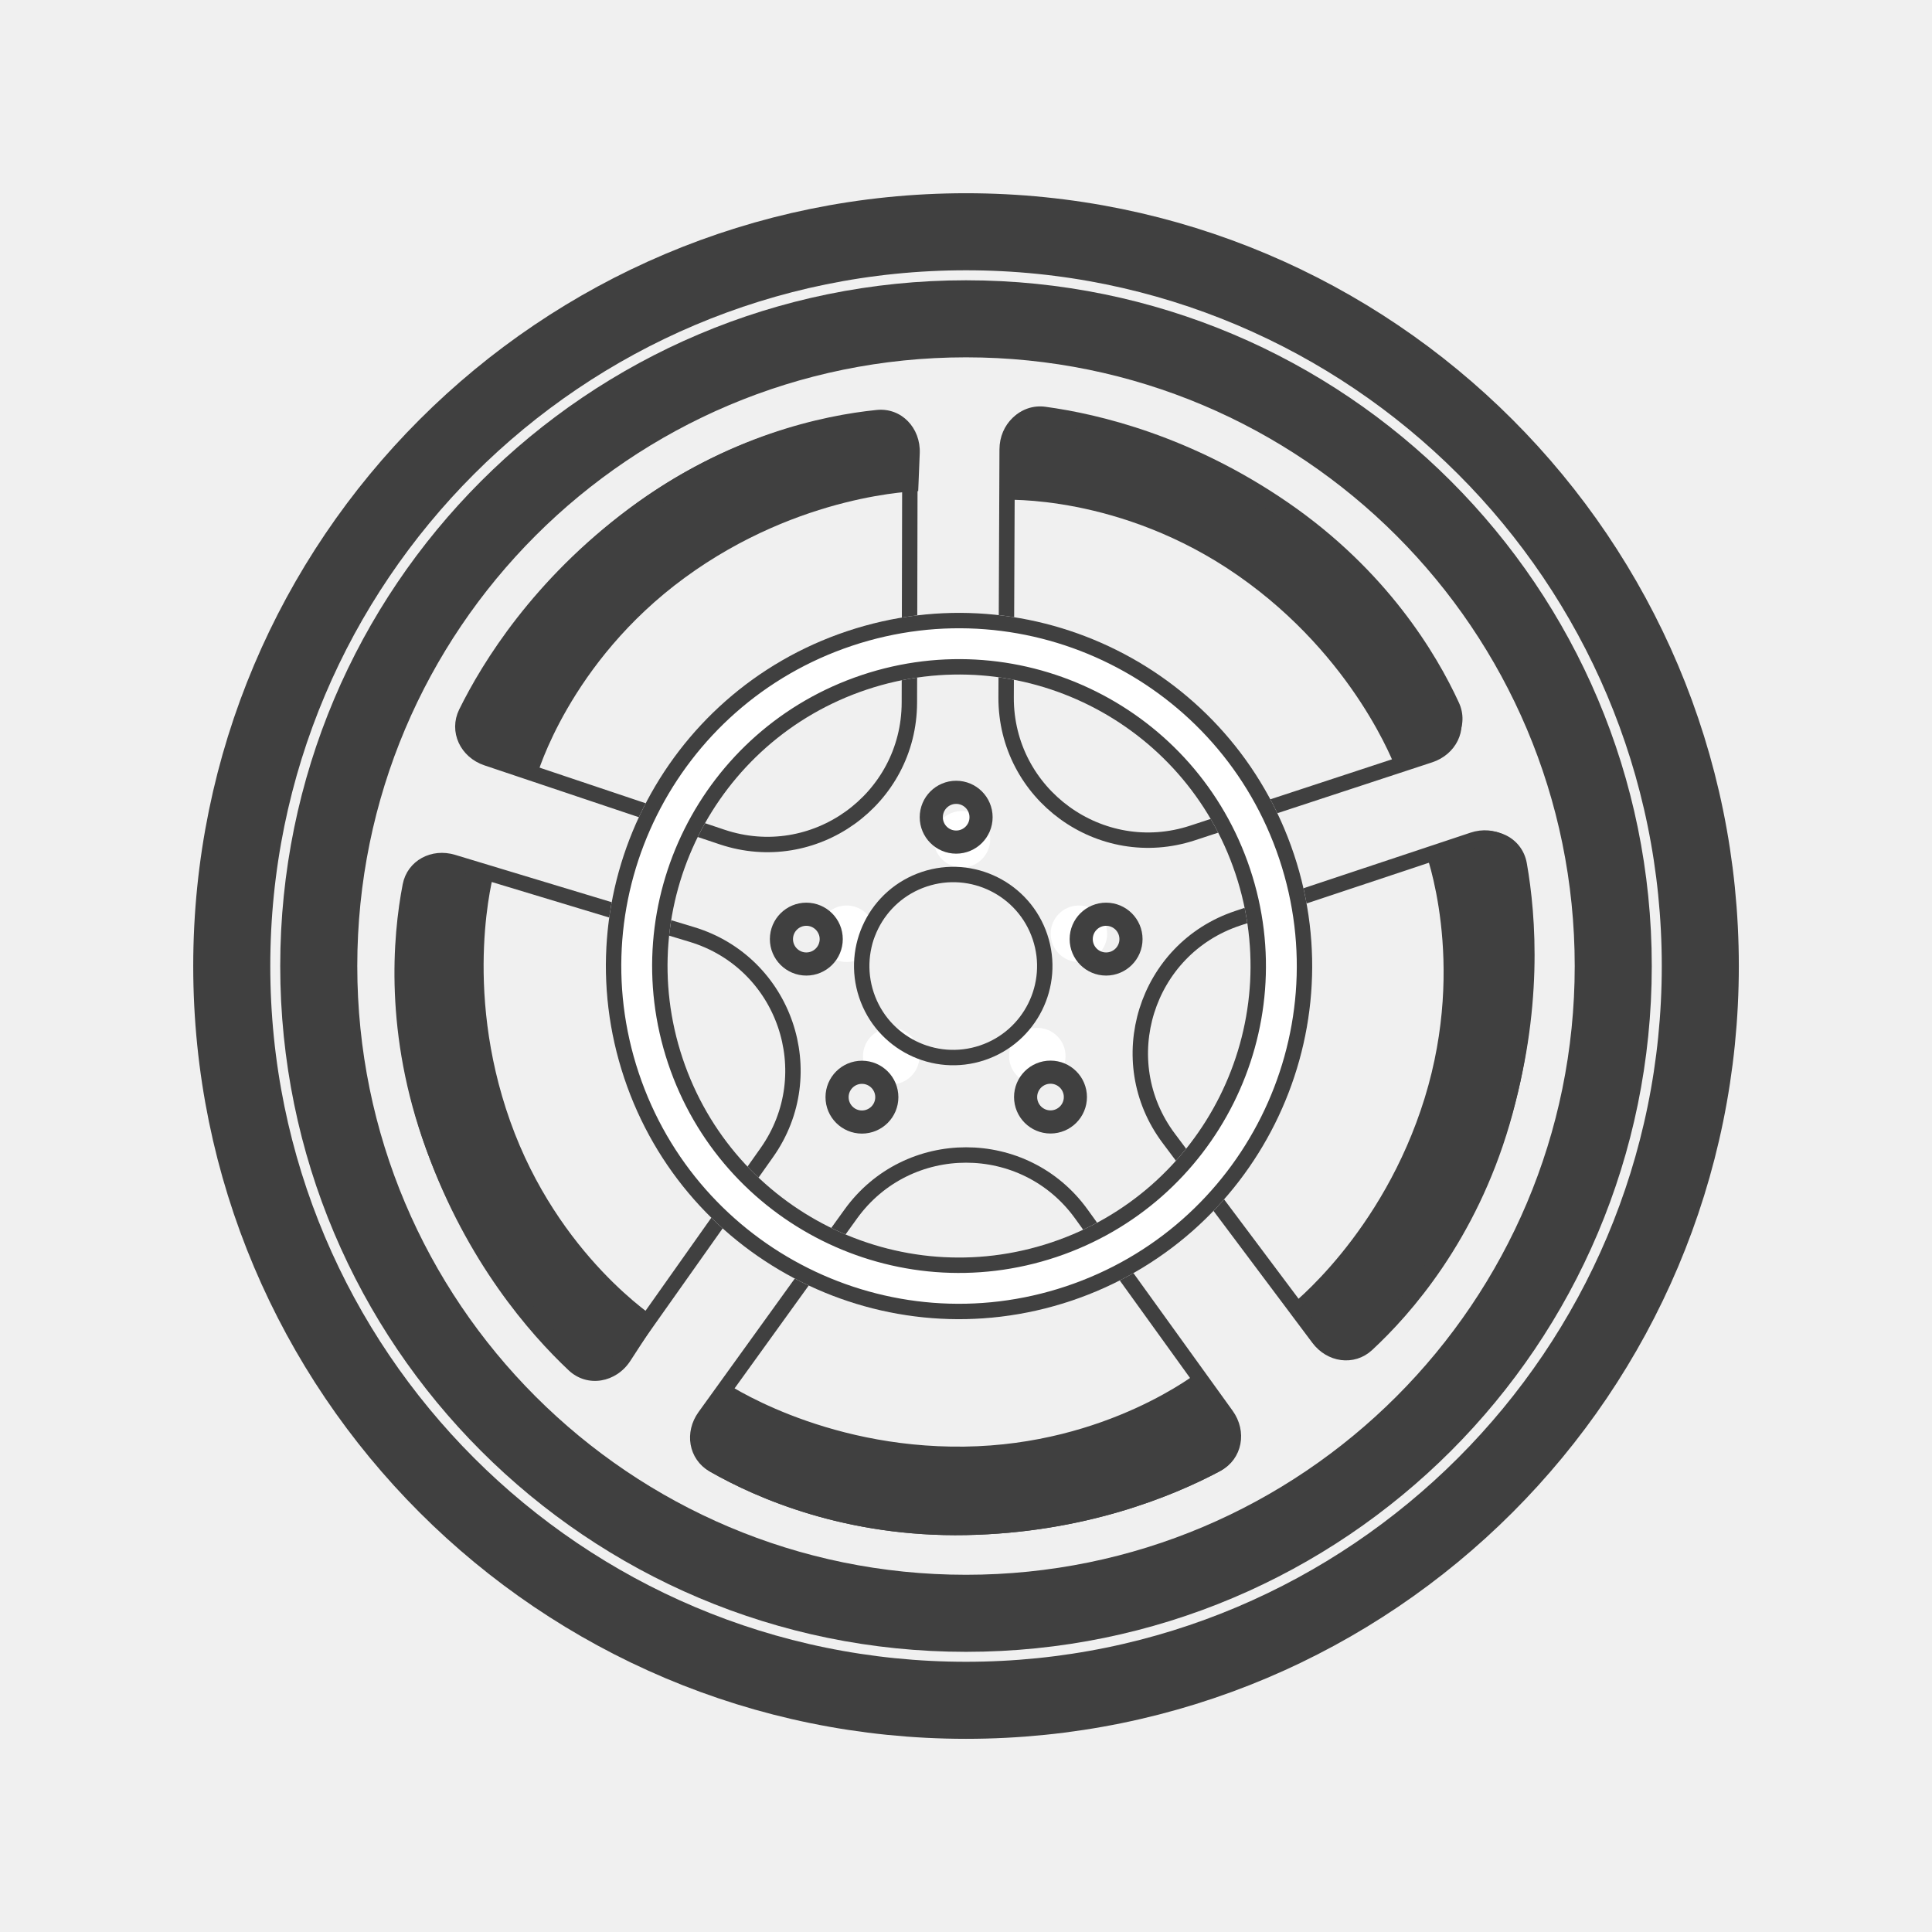
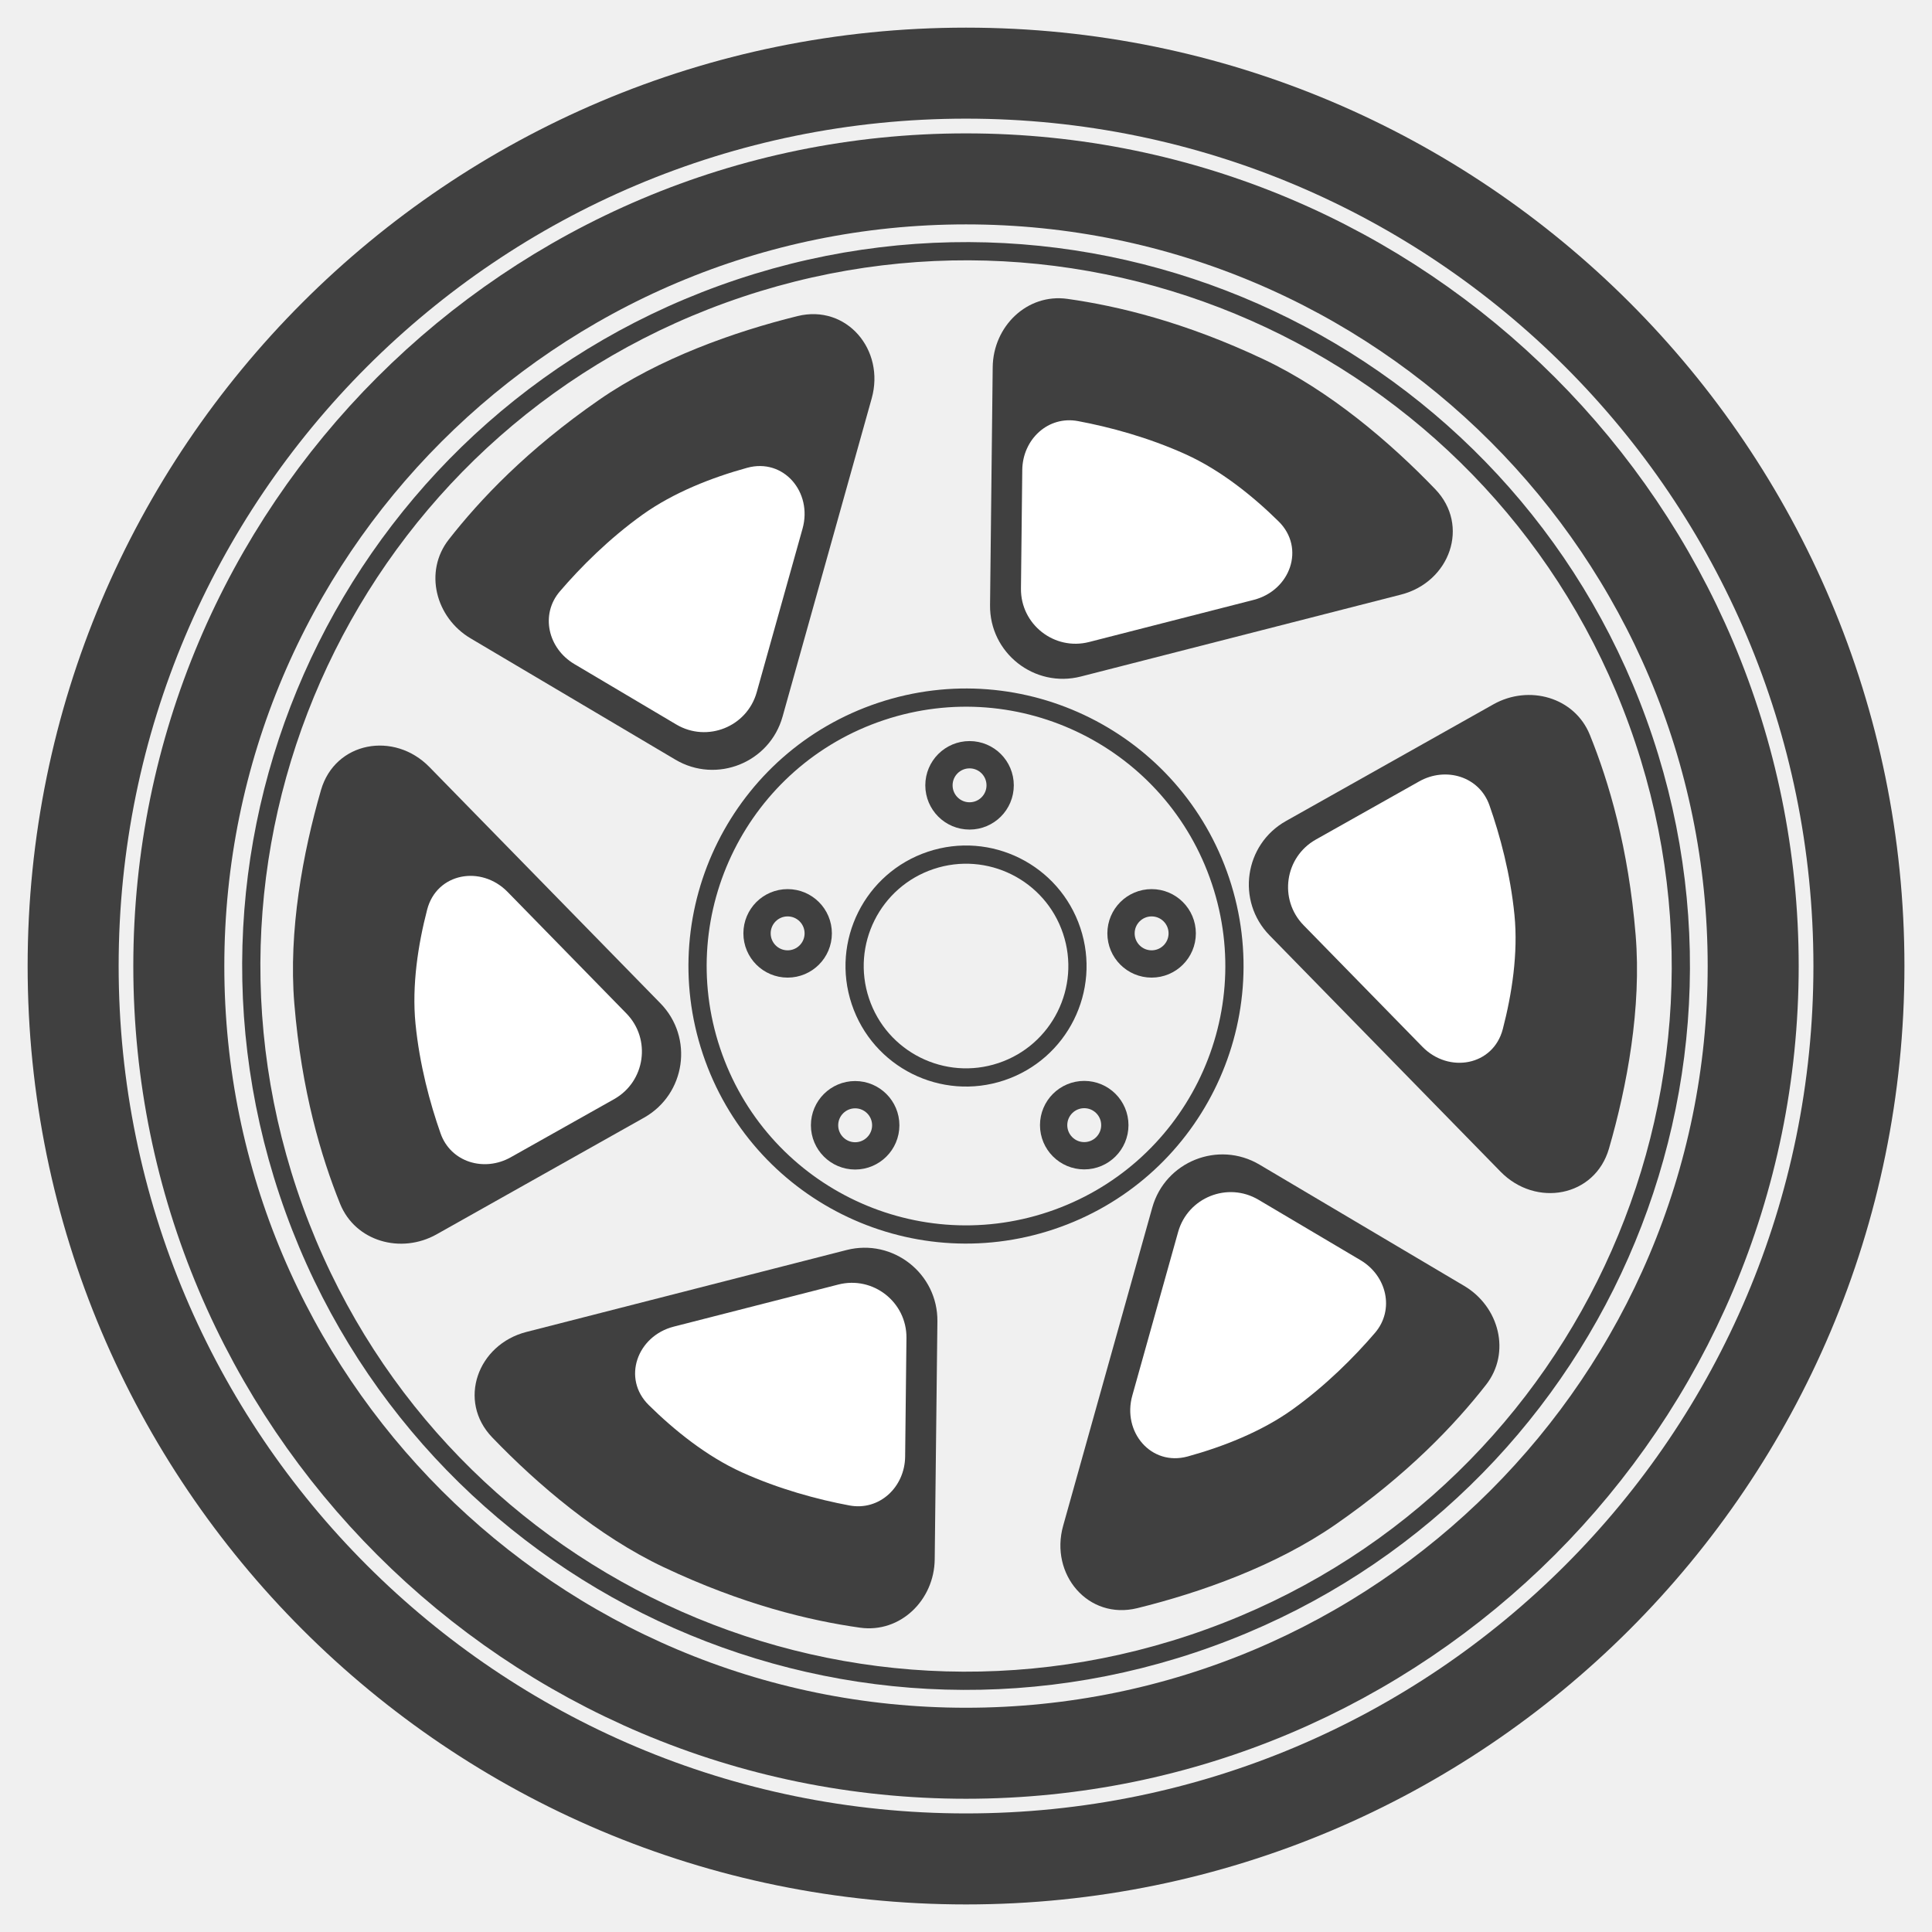
- <svg xmlns="http://www.w3.org/2000/svg" width="68" height="68" viewBox="0 0 68 68" fill="none">
-   <circle cx="34.001" cy="34.001" r="25.844" stroke="#404040" stroke-width="2.712" />
-   <circle cx="34" cy="34.002" r="22.781" stroke="#404040" stroke-width="2.712" />
-   <path d="M29.944 42.73C31.941 39.959 36.064 39.959 38.061 42.73L43.164 49.811C43.598 50.413 43.447 51.202 42.832 51.53C41.197 52.404 38.12 53.68 33.997 53.759C29.816 53.839 26.711 52.472 25.1 51.546C24.515 51.21 24.383 50.446 24.805 49.859L29.944 42.73Z" stroke="#404040" stroke-width="0.542" />
-   <path d="M42.21 48.266L43.289 49.639C43.852 50.354 43.706 51.375 42.901 51.8C41.225 52.687 38.13 53.951 34.002 54.03C29.799 54.11 26.667 52.75 25.013 51.809C24.247 51.373 24.121 50.386 24.661 49.69L25.479 48.634C25.479 48.634 28.893 50.983 33.94 50.916C38.986 50.85 42.21 48.266 42.21 48.266Z" fill="#404040" />
-   <path d="M50.162 29.956L51.8 29.35C52.654 29.035 53.581 29.487 53.739 30.383C54.068 32.25 54.32 35.584 53.128 39.537C51.914 43.562 49.658 46.125 48.255 47.41C47.604 48.005 46.627 47.822 46.13 47.094L45.376 45.992C45.376 45.992 48.659 43.464 50.146 38.641C51.632 33.818 50.162 29.956 50.162 29.956Z" fill="#404040" />
-   <path d="M35.305 17.594L35.227 15.849C35.187 14.94 35.9 14.195 36.802 14.318C38.68 14.573 41.933 15.348 45.334 17.688C48.798 20.071 50.553 23 51.348 24.729C51.717 25.529 51.245 26.405 50.401 26.657L49.12 27.038C49.12 27.038 47.713 23.141 43.572 20.256C39.431 17.371 35.305 17.594 35.305 17.594Z" fill="#404040" />
-   <path d="M18.902 27.288L17.226 26.796C16.353 26.539 15.88 25.623 16.289 24.81C17.14 23.116 18.928 20.291 22.245 17.833C25.623 15.33 28.964 14.621 30.857 14.429C31.733 14.34 32.408 15.07 32.372 15.951L32.318 17.286C32.318 17.286 28.175 17.352 24.102 20.333C20.03 23.313 18.902 27.288 18.902 27.288Z" fill="#404040" />
-   <path d="M23.136 46.435L22.185 47.9C21.69 48.663 20.676 48.854 20.014 48.23C18.634 46.931 16.438 44.409 15.03 40.528C13.597 36.576 13.873 33.172 14.23 31.303C14.395 30.438 15.288 30 16.122 30.286L17.385 30.719C17.385 30.719 16.265 34.709 17.957 39.463C19.649 44.218 23.136 46.435 23.136 46.435Z" fill="#404040" />
-   <path d="M41.137 40.067C39.089 37.335 40.32 33.399 43.56 32.321L51.842 29.564C52.547 29.33 53.254 29.71 53.384 30.395C53.729 32.216 54.029 35.534 52.873 39.492C51.701 43.507 49.469 46.061 48.105 47.323C47.609 47.781 46.841 47.679 46.407 47.1L41.137 40.067Z" stroke="#404040" stroke-width="0.542" />
-   <path d="M41.977 29.317C38.733 30.384 35.398 27.958 35.412 24.544L35.449 15.815C35.452 15.073 36.038 14.524 36.729 14.62C38.565 14.875 41.804 15.652 45.185 18.013C48.614 20.408 50.321 23.339 51.08 25.035C51.355 25.652 51.013 26.347 50.326 26.573L41.977 29.317Z" stroke="#404040" stroke-width="0.542" />
-   <path d="M32.007 24.728C32 28.143 28.65 30.547 25.413 29.46L17.138 26.682C16.434 26.446 16.097 25.717 16.405 25.091C17.224 23.429 18.981 20.598 22.284 18.13C25.635 15.627 28.954 14.928 30.803 14.741C31.475 14.673 32.027 15.217 32.026 15.94L32.007 24.728Z" stroke="#404040" stroke-width="0.542" />
-   <path d="M24.352 32.891C27.621 33.88 28.96 37.78 26.989 40.568L21.949 47.695C21.52 48.301 20.725 48.414 20.215 47.939C18.858 46.676 16.651 44.181 15.237 40.307C13.804 36.378 14.088 32.998 14.44 31.173C14.568 30.51 15.248 30.138 15.94 30.347L24.352 32.891Z" stroke="#404040" stroke-width="0.542" />
-   <circle cx="33.857" cy="29.539" r="0.994" fill="white" />
-   <circle cx="37.974" cy="32.865" r="0.994" fill="white" />
-   <circle cx="36.51" cy="37.172" r="0.994" fill="white" />
-   <circle cx="31.369" cy="37.173" r="0.994" fill="white" />
-   <circle cx="29.799" cy="32.865" r="0.994" fill="white" />
-   <mask id="path-18-inside-1_349_4659" fill="white">
-     <path fill-rule="evenodd" clip-rule="evenodd" d="M37.691 45.788C44.201 43.614 47.716 36.575 45.542 30.065C43.368 23.555 36.329 20.04 29.819 22.214C23.309 24.387 19.794 31.427 21.968 37.937C24.141 44.447 31.181 47.962 37.691 45.788ZM37.004 43.73C42.377 41.936 45.278 36.126 43.484 30.753C41.69 25.379 35.879 22.478 30.506 24.272C25.133 26.067 22.232 31.877 24.026 37.25C25.82 42.623 31.631 45.525 37.004 43.73Z" />
-   </mask>
-   <path fill-rule="evenodd" clip-rule="evenodd" d="M37.691 45.788C44.201 43.614 47.716 36.575 45.542 30.065C43.368 23.555 36.329 20.04 29.819 22.214C23.309 24.387 19.794 31.427 21.968 37.937C24.141 44.447 31.181 47.962 37.691 45.788ZM37.004 43.73C42.377 41.936 45.278 36.126 43.484 30.753C41.69 25.379 35.879 22.478 30.506 24.272C25.133 26.067 22.232 31.877 24.026 37.25C25.82 42.623 31.631 45.525 37.004 43.73Z" fill="white" />
-   <path d="M45.542 30.065L45.028 30.236L45.542 30.065ZM37.691 45.788L37.519 45.274L37.691 45.788ZM29.819 22.214L29.647 21.699L29.819 22.214ZM21.968 37.937L22.482 37.766L21.968 37.937ZM43.484 30.753L42.97 30.924L43.484 30.753ZM37.004 43.73L36.832 43.216L37.004 43.73ZM30.506 24.272L30.334 23.758L30.506 24.272ZM24.026 37.25L23.512 37.422L24.026 37.25ZM45.028 30.236C47.107 36.462 43.745 43.195 37.519 45.274L37.863 46.303C44.657 44.034 48.326 36.687 46.057 29.893L45.028 30.236ZM29.99 22.728C36.216 20.649 42.949 24.011 45.028 30.236L46.057 29.893C43.788 23.099 36.441 19.43 29.647 21.699L29.99 22.728ZM22.482 37.766C20.403 31.54 23.765 24.807 29.99 22.728L29.647 21.699C22.853 23.968 19.184 31.315 21.453 38.109L22.482 37.766ZM37.519 45.274C31.294 47.353 24.561 43.991 22.482 37.766L21.453 38.109C23.722 44.903 31.069 48.572 37.863 46.303L37.519 45.274ZM42.97 30.924C44.669 36.013 41.921 41.517 36.832 43.216L37.176 44.245C42.833 42.356 45.888 36.238 43.998 30.581L42.97 30.924ZM30.678 24.787C35.767 23.087 41.27 25.835 42.97 30.924L43.998 30.581C42.109 24.923 35.992 21.869 30.334 23.758L30.678 24.787ZM24.54 37.078C22.841 31.989 25.589 26.486 30.678 24.787L30.334 23.758C24.677 25.647 21.622 31.765 23.512 37.422L24.54 37.078ZM36.832 43.216C31.743 44.915 26.24 42.168 24.54 37.078L23.512 37.422C25.401 43.079 31.518 46.134 37.176 44.245L36.832 43.216Z" fill="#404040" mask="url(#path-18-inside-1_349_4659)" />
-   <circle cx="33.551" cy="34.001" r="3.221" transform="rotate(-18.4662 33.5515 34.0013)" stroke="#404040" stroke-width="0.542" />
-   <path d="M34.53 28.763C34.53 29.247 34.138 29.639 33.654 29.639C33.17 29.639 32.778 29.247 32.778 28.763C32.778 28.279 33.17 27.887 33.654 27.887C34.138 27.887 34.53 28.279 34.53 28.763Z" stroke="#404040" stroke-width="0.814" />
-   <path d="M37.85 38.613C37.85 39.096 37.458 39.489 36.974 39.489C36.49 39.489 36.098 39.096 36.098 38.613C36.098 38.129 36.49 37.737 36.974 37.737C37.458 37.737 37.85 38.129 37.85 38.613Z" stroke="#404040" stroke-width="0.814" />
-   <path d="M31.213 38.617C31.213 39.1 30.821 39.492 30.337 39.492C29.854 39.492 29.462 39.1 29.462 38.617C29.462 38.133 29.854 37.741 30.337 37.741C30.821 37.741 31.213 38.133 31.213 38.617Z" stroke="#404040" stroke-width="0.814" />
-   <path d="M39.807 33.054C39.807 33.538 39.415 33.93 38.931 33.93C38.447 33.93 38.055 33.538 38.055 33.054C38.055 32.57 38.447 32.178 38.931 32.178C39.415 32.178 39.807 32.57 39.807 33.054Z" stroke="#404040" stroke-width="0.814" />
-   <path d="M29.256 33.054C29.256 33.538 28.864 33.93 28.38 33.93C27.897 33.93 27.504 33.538 27.504 33.054C27.504 32.57 27.897 32.178 28.38 32.178C28.864 32.178 29.256 32.57 29.256 33.054Z" stroke="#404040" stroke-width="0.814" />
+ <svg xmlns="http://www.w3.org/2000/svg" width="56" height="56" viewBox="0 0 56 56" fill="none">
+   <g id="Group 1000011750">
+     <circle id="Ellipse 731" cx="28.001" cy="28.001" r="25.881" stroke="#404040" stroke-width="2.638" />
+     <circle id="Ellipse 732" cx="28" cy="28.002" r="22.817" stroke="#404040" stroke-width="2.638" />
+     <circle id="Ellipse 733" cx="28.002" cy="28" r="20.713" transform="rotate(-18.4662 28.0017 28.0004)" stroke="#404040" stroke-width="0.528" />
+     <g id="Group 1000011732">
+       <path id="Ellipse 700" d="M28.99 22.763C28.99 23.253 28.593 23.65 28.103 23.65C27.613 23.65 27.216 23.253 27.216 22.763C27.216 22.273 27.613 21.876 28.103 21.876C28.593 21.876 28.99 22.273 28.99 22.763Z" stroke="#404040" stroke-width="0.791" />
+       <g id="Group 1000011696">
+         <path id="Ellipse 702" d="M32.314 32.613C32.314 33.103 31.917 33.5 31.427 33.5C30.937 33.5 30.54 33.103 30.54 32.613C30.54 32.123 30.937 31.726 31.427 31.726C31.917 31.726 32.314 32.123 32.314 32.613Z" stroke="#404040" stroke-width="0.791" />
+         <path id="Ellipse 703" d="M25.674 32.617C25.674 33.106 25.276 33.504 24.787 33.504C24.297 33.504 23.9 33.106 23.9 32.617C23.9 32.127 24.297 31.73 24.787 31.73C25.276 31.73 25.674 32.127 25.674 32.617Z" stroke="#404040" stroke-width="0.791" />
+       </g>
+       <g id="Group 1000011697">
+         <path id="Ellipse 701" d="M34.267 27.054C34.267 27.544 33.87 27.941 33.38 27.941C32.891 27.941 32.493 27.544 32.493 27.054C32.493 26.564 32.891 26.167 33.38 26.167C33.87 26.167 34.267 26.564 34.267 27.054Z" stroke="#404040" stroke-width="0.791" />
+         <path id="Ellipse 704" d="M23.717 27.054C23.717 27.544 23.32 27.941 22.83 27.941C22.34 27.941 21.943 27.544 21.943 27.054C21.943 26.564 22.34 26.167 22.83 26.167C23.32 26.167 23.717 26.564 23.717 27.054Z" stroke="#404040" stroke-width="0.791" />
+       </g>
+     </g>
+     <circle id="Ellipse 734" cx="28" cy="28.001" r="7.779" transform="rotate(-18.4662 28.0004 28.0011)" stroke="#404040" stroke-width="0.528" />
+     <circle id="Ellipse 735" cx="28.001" cy="28.001" r="3.229" transform="rotate(-18.4662 28.0008 28.0013)" stroke="#404040" stroke-width="0.528" />
+     <g id="Group 1000011733">
+       <path id="Vector 1163" d="M38.711 44.189C36.978 45.389 34.8 46.161 32.966 46.613C31.545 46.964 30.421 45.635 30.816 44.225L33.399 35.003C33.773 33.667 35.313 33.05 36.507 33.757L42.441 37.273C43.457 37.875 43.801 39.207 43.074 40.138C42.171 41.293 40.801 42.741 38.711 44.189Z" fill="#404040" />
+       <path id="Vector 1164" d="M37.459 40.857C36.555 41.504 35.436 41.938 34.427 42.216C33.369 42.507 32.524 41.509 32.82 40.452L34.148 35.711C34.429 34.709 35.583 34.245 36.479 34.776L39.435 36.527C40.197 36.978 40.43 37.963 39.853 38.636C39.251 39.337 38.431 40.16 37.459 40.857Z" fill="white" />
+     </g>
+     <g id="Group 1000011734">
+       <path id="Vector 1163_2" d="M47.41 27.105C47.583 29.205 47.163 31.477 46.637 33.292C46.23 34.698 44.517 35.007 43.494 33.961L36.799 27.112C35.83 26.12 36.065 24.478 37.274 23.798L43.286 20.416C44.315 19.837 45.641 20.206 46.083 21.301C46.633 22.66 47.202 24.57 47.41 27.105Z" fill="#404040" />
+       <path id="Vector 1164_2" d="M43.898 26.525C44.007 27.631 43.823 28.818 43.559 29.83C43.282 30.892 41.995 31.125 41.228 30.34L37.786 26.819C37.059 26.075 37.235 24.844 38.142 24.334L41.136 22.649C41.908 22.215 42.878 22.506 43.172 23.341C43.479 24.213 43.781 25.335 43.898 26.525Z" fill="white" />
+     </g>
+     <g id="Group 1000011735">
+       <path id="Vector 1163_3" d="M36.629 10.416C38.534 11.316 40.292 12.817 41.601 14.179C42.615 15.234 42.026 16.872 40.608 17.235L31.33 19.609C29.986 19.953 28.681 18.928 28.697 17.541L28.774 10.643C28.787 9.462 29.77 8.499 30.939 8.663C32.391 8.867 34.33 9.329 36.629 10.416Z" fill="#404040" />
+       <path id="Vector 1164_3" d="M34.369 13.169C35.381 13.627 36.317 14.38 37.062 15.114C37.843 15.885 37.401 17.116 36.338 17.388L31.568 18.609C30.56 18.867 29.581 18.098 29.593 17.058L29.631 13.622C29.641 12.737 30.378 12.042 31.248 12.206C32.157 12.376 33.279 12.675 34.369 13.169Z" fill="white" />
+     </g>
+     <g id="Group 1000011736">
+       <path id="Vector 1163_4" d="M17.371 11.586C19.104 10.386 21.282 9.615 23.116 9.162C24.537 8.812 25.661 10.14 25.266 11.55L22.683 20.772C22.309 22.108 20.769 22.726 19.575 22.018L13.64 18.503C12.625 17.901 12.281 16.568 13.008 15.638C13.911 14.482 15.28 13.034 17.371 11.586Z" fill="#404040" />
+       <path id="Vector 1164_4" d="M18.623 14.919C19.527 14.272 20.646 13.837 21.655 13.56C22.713 13.268 23.558 14.267 23.262 15.324L21.934 20.065C21.653 21.067 20.499 21.53 19.603 21L16.648 19.248C15.886 18.797 15.652 17.812 16.229 17.14C16.831 16.438 17.651 15.615 18.623 14.919Z" fill="white" />
+     </g>
+     <g id="Group 1000011737">
+       <path id="Vector 1163_5" d="M8.531 29.088C8.358 26.988 8.779 24.716 9.304 22.901C9.711 21.495 11.424 21.186 12.447 22.233L19.142 29.081C20.112 30.073 19.877 31.715 18.668 32.396L12.655 35.778C11.626 36.356 10.3 35.987 9.858 34.893C9.309 33.533 8.74 31.623 8.531 29.088Z" fill="#404040" />
+       <path id="Vector 1164_5" d="M12.043 29.668C11.935 28.562 12.118 27.376 12.382 26.363C12.659 25.301 13.946 25.068 14.713 25.853L18.155 29.374C18.883 30.118 18.706 31.35 17.799 31.86L14.805 33.544C14.033 33.978 13.064 33.688 12.77 32.852C12.463 31.98 12.16 30.859 12.043 29.668Z" fill="white" />
+     </g>
+     <g id="Group 1000011738">
+       <path id="Vector 1163_6" d="M19.238 45.426C17.333 44.526 15.575 43.025 14.266 41.663C13.252 40.608 13.841 38.97 15.259 38.607L24.537 36.233C25.881 35.889 27.186 36.914 27.171 38.301L27.093 45.199C27.08 46.379 26.097 47.343 24.928 47.179C23.476 46.975 21.537 46.513 19.238 45.426Z" fill="#404040" />
+       <path id="Vector 1164_6" d="M21.498 42.673C20.486 42.214 19.55 41.462 18.805 40.727C18.024 39.957 18.466 38.725 19.529 38.453L24.299 37.233C25.308 36.975 26.286 37.744 26.274 38.784L26.236 42.219C26.226 43.105 25.489 43.8 24.619 43.636C23.71 43.466 22.588 43.167 21.498 42.673Z" fill="white" />
+     </g>
+   </g>
</svg>
